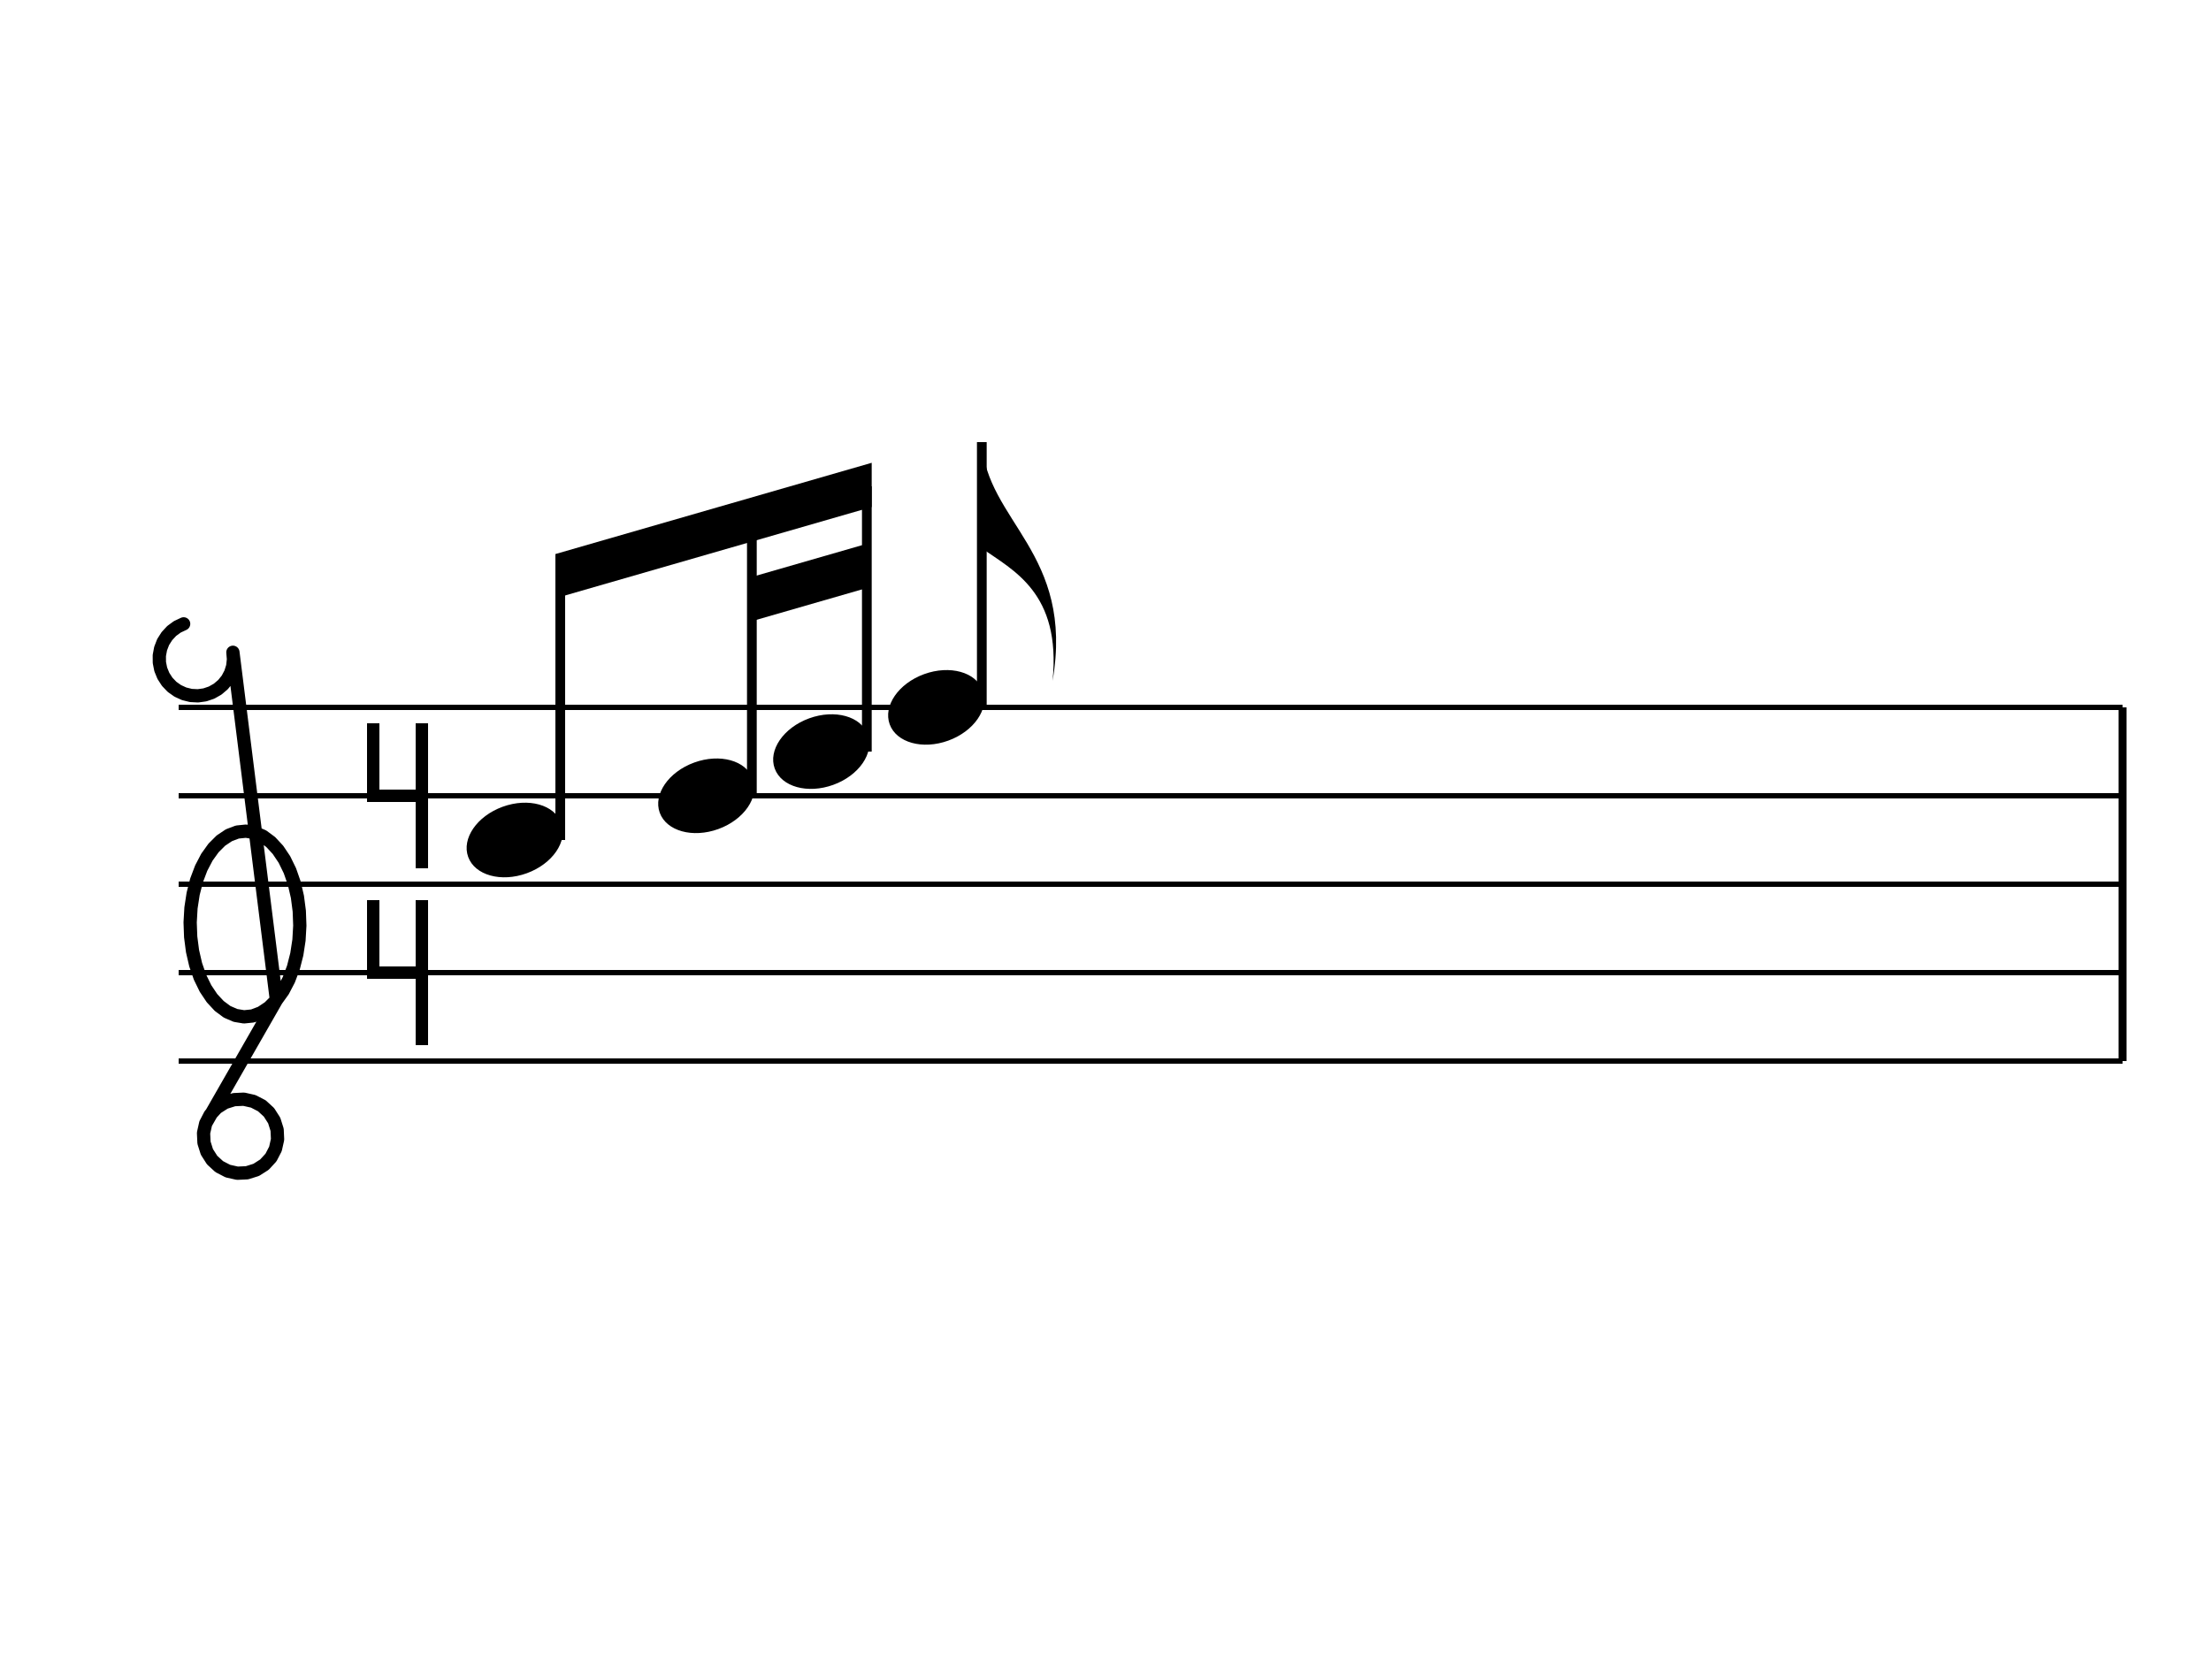
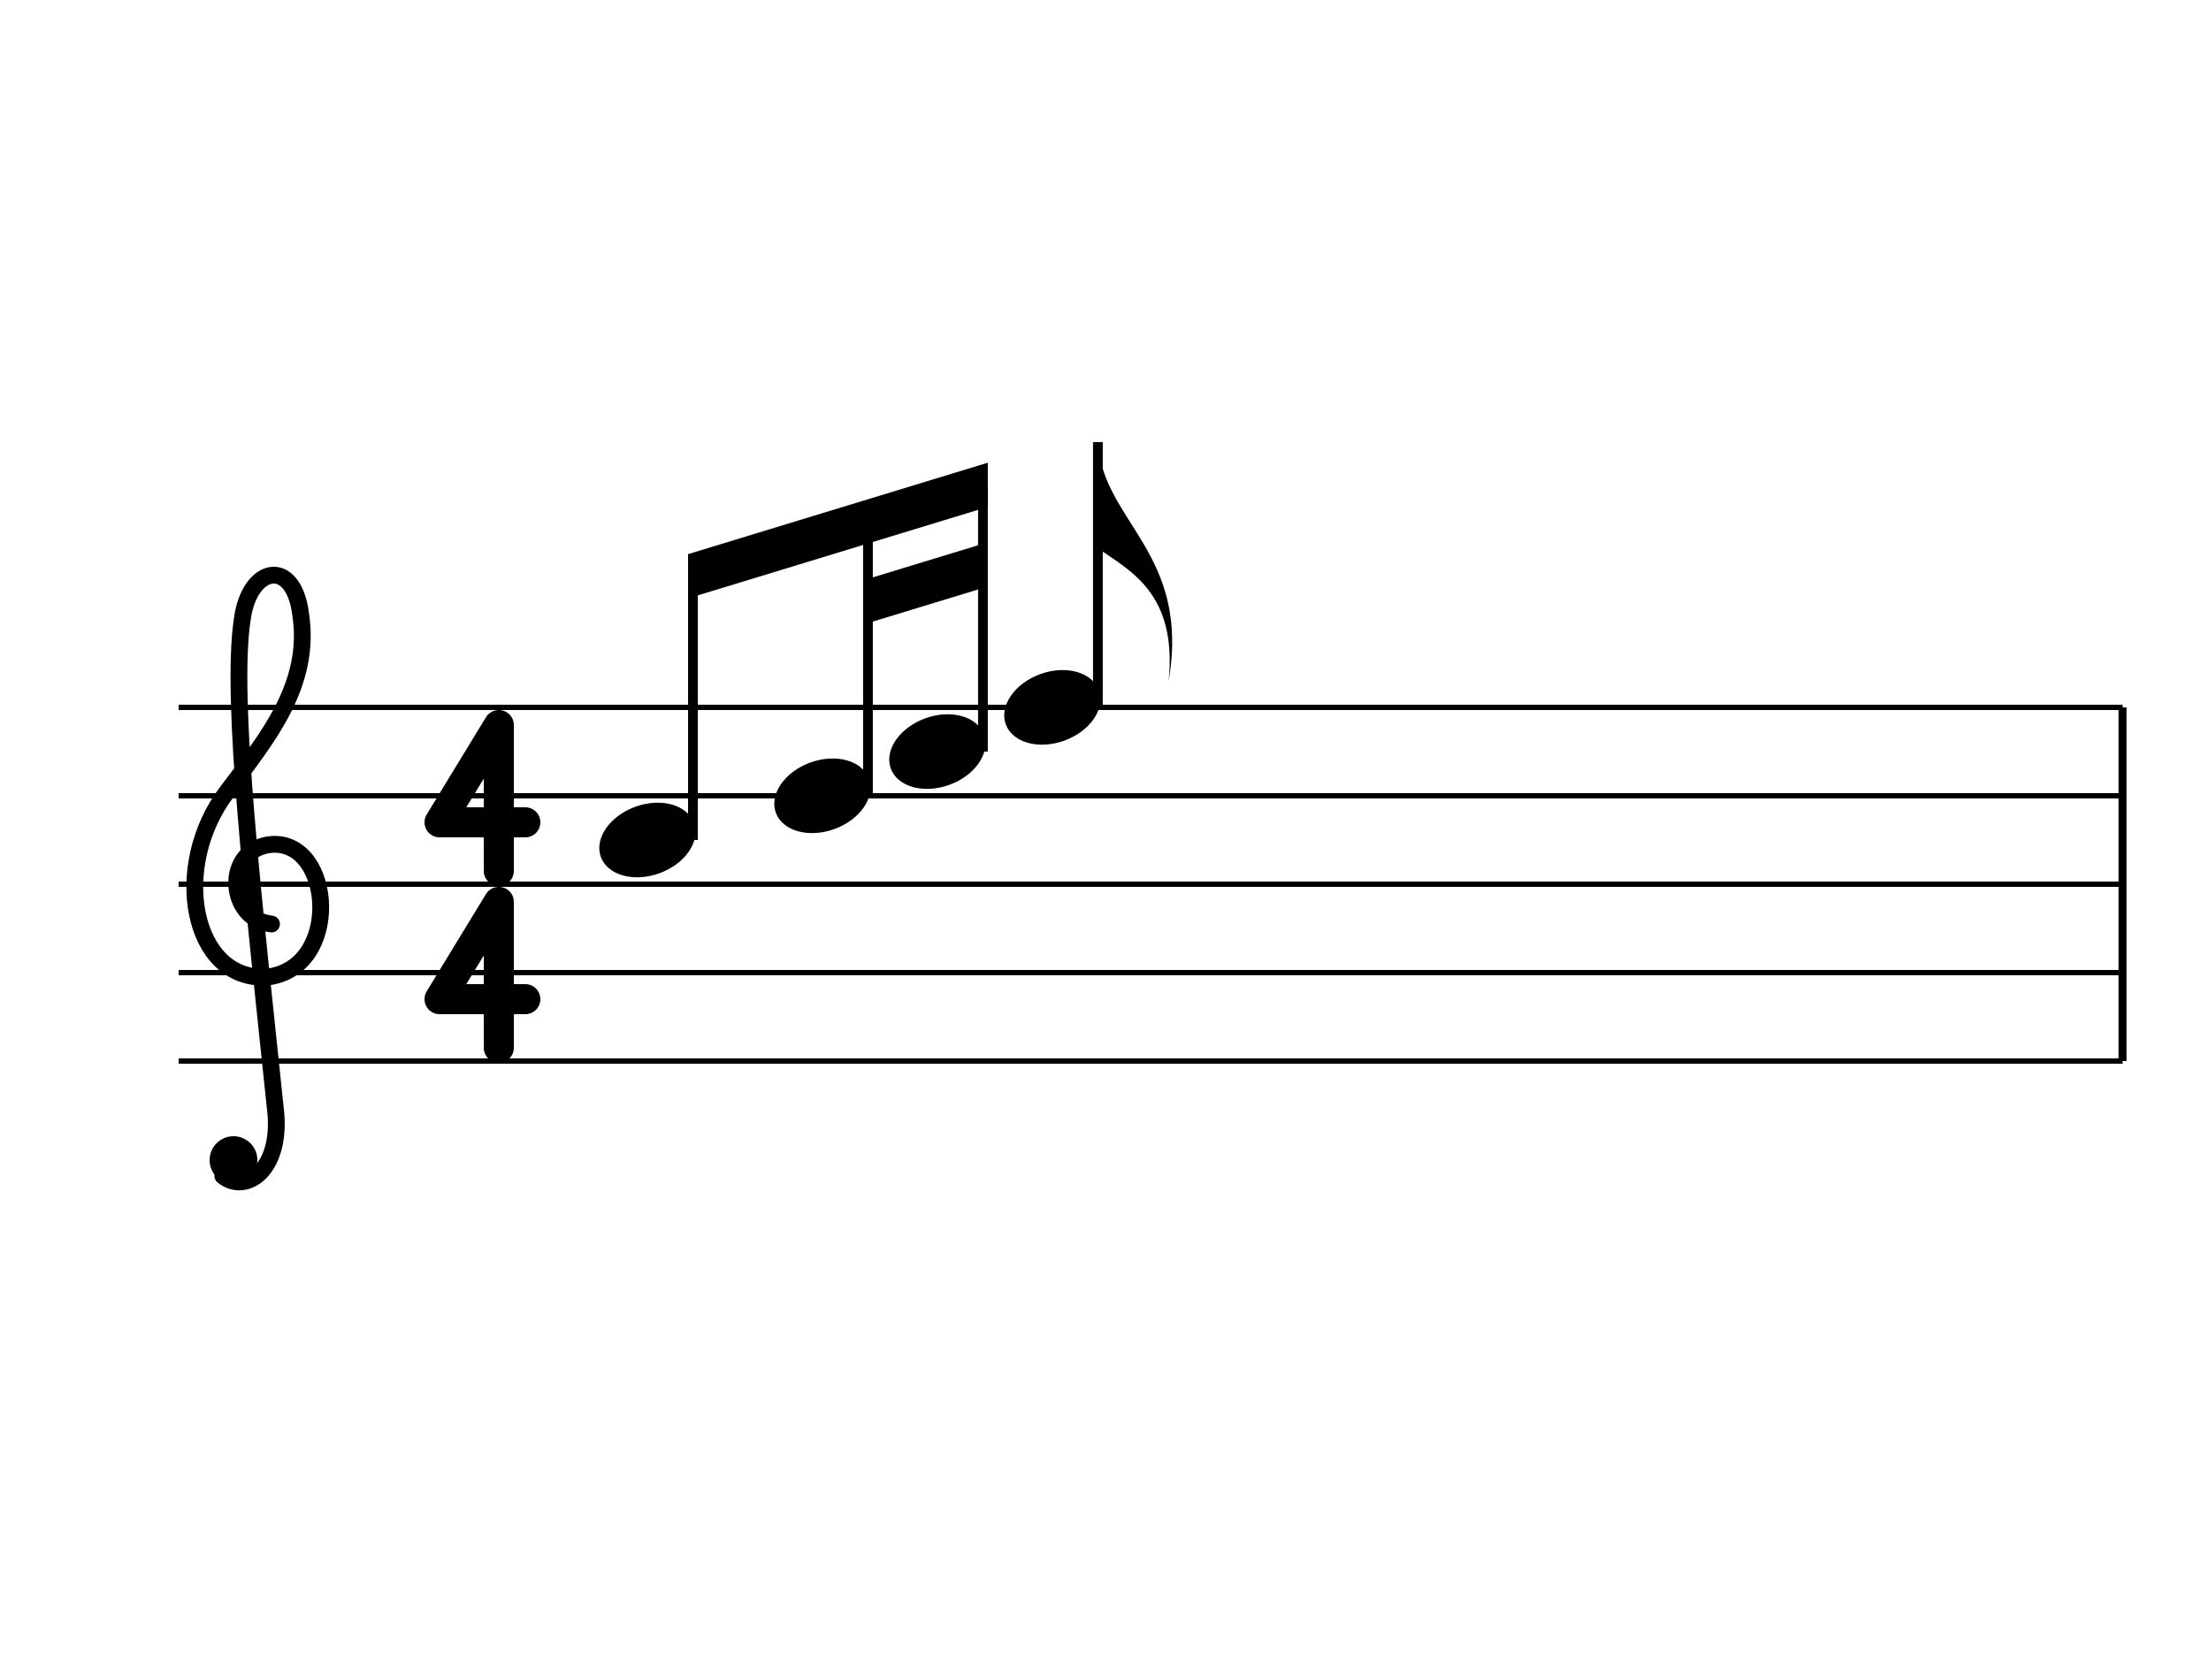
<svg xmlns="http://www.w3.org/2000/svg" width="500.00" height="380.00" viewBox="0 0 500.00 380.00" role="img">
  <g class="acorde-score">
    <g class="acorde-staff">
      <line class="acorde-staff-line" x1="40.40" y1="240.00" x2="480.00" y2="240.00" stroke="black" stroke-width="1.20" />
      <line class="acorde-staff-line" x1="40.40" y1="220.00" x2="480.00" y2="220.00" stroke="black" stroke-width="1.20" />
      <line class="acorde-staff-line" x1="40.40" y1="200.00" x2="480.00" y2="200.00" stroke="black" stroke-width="1.20" />
      <line class="acorde-staff-line" x1="40.40" y1="180.00" x2="480.00" y2="180.00" stroke="black" stroke-width="1.20" />
      <line class="acorde-staff-line" x1="40.40" y1="160.00" x2="480.00" y2="160.00" stroke="black" stroke-width="1.20" />
    </g>
-     <path class="acorde-clef acorde-clef-treble" d="M 46.51,254.13 L 47.52,252.18 L 49.00,250.57 L 50.85,249.39 L 52.94,248.73 L 55.13,248.63 L 57.27,249.11 L 59.22,250.12 L 60.83,251.60 L 62.01,253.45 L 62.67,255.54 L 62.77,257.73 L 62.29,259.87 L 61.28,261.82 L 59.80,263.43 L 57.95,264.61 L 55.86,265.27 L 53.67,265.37 L 51.53,264.89 L 49.58,263.88 L 47.97,262.40 L 46.79,260.55 L 46.13,258.46 L 46.03,256.27 L 46.51,254.13 L 62.51,226.20 L 64.01,224.11 L 65.30,221.64 L 66.35,218.86 L 67.12,215.84 L 67.61,212.65 L 67.80,209.37 L 67.68,206.08 L 67.26,202.86 L 66.55,199.79 L 65.56,196.95 L 64.32,194.41 L 62.86,192.23 L 61.22,190.46 L 59.44,189.14 L 57.55,188.32 L 55.62,188.00 L 53.67,188.20 L 51.77,188.92 L 49.96,190.13 L 48.29,191.80 L 46.79,193.89 L 45.50,196.36 L 44.45,199.14 L 43.68,202.16 L 43.19,205.35 L 43.00,208.63 L 43.12,211.92 L 43.54,215.14 L 44.25,218.21 L 45.24,221.05 L 46.48,223.59 L 47.94,225.77 L 49.58,227.54 L 51.36,228.86 L 53.25,229.68 L 55.18,230.00 L 57.13,229.80 L 59.03,229.08 L 60.84,227.87 L 62.51,226.20 L 52.67,147.54 L 52.80,149.12 L 52.63,150.70 L 52.16,152.21 L 51.42,153.62 L 50.43,154.85 L 49.22,155.88 L 47.84,156.66 L 46.34,157.17 L 44.77,157.39 L 43.18,157.31 L 41.64,156.93 L 40.20,156.27 L 38.91,155.36 L 37.81,154.21 L 36.95,152.88 L 36.35,151.41 L 36.04,149.85 L 36.03,148.27 L 36.32,146.71 L 36.89,145.23 L 37.74,143.89 L 38.82,142.72 L 40.09,141.79 L 41.53,141.11" fill="none" stroke="black" stroke-width="3.00" stroke-linecap="round" stroke-linejoin="round" />
+     <g class="acorde-clef acorde-clef-treble">
+       <path class="acorde-clef acorde-clef-treble" d="M 61.40,209.00 C 51.40,208.00 50.40,192.00 61.40,191.00 75.40,190.00 77.40,219.00 60.40,221.00 43.40,222.00 38.40,196.00 51.40,179.00 60.40,167.00 70.40,155.00 68.00,139.00 66.40,126.00 56.40,128.00 54.80,140.00 52.00,158.00 57.40,204.00 62.40,252.00 63.40,265.00 55.40,270.00 50.40,266.00" fill="none" stroke="black" stroke-width="3.80" stroke-linecap="round" stroke-linejoin="round" />
+       <circle cx="52.80" cy="262.40" r="5.40" fill="black" />
+     </g>
    <g class="acorde-time-sig">
-       <line x1="95.40" y1="165.00" x2="95.40" y2="180.00" stroke="black" stroke-width="2.80" stroke-linecap="square" />
-       <line x1="95.40" y1="180.00" x2="95.40" y2="195.00" stroke="black" stroke-width="2.80" stroke-linecap="square" />
-       <line x1="84.40" y1="165.00" x2="84.40" y2="180.00" stroke="black" stroke-width="2.80" stroke-linecap="square" />
-       <line x1="84.40" y1="180.00" x2="95.40" y2="180.00" stroke="black" stroke-width="2.80" stroke-linecap="square" />
-       <line x1="95.40" y1="205.00" x2="95.40" y2="220.00" stroke="black" stroke-width="2.80" stroke-linecap="square" />
-       <line x1="95.40" y1="220.00" x2="95.40" y2="235.00" stroke="black" stroke-width="2.80" stroke-linecap="square" />
-       <line x1="84.40" y1="205.00" x2="84.40" y2="220.00" stroke="black" stroke-width="2.80" stroke-linecap="square" />
-       <line x1="84.40" y1="220.00" x2="95.40" y2="220.00" stroke="black" stroke-width="2.80" stroke-linecap="square" />
+       <path class="acorde-digit" d="M 112.80,197.00 L 112.80,164.00 99.40,186.00 118.80,186.00" fill="none" stroke="black" stroke-width="6.80" stroke-linecap="round" stroke-linejoin="round" />
+       <path class="acorde-digit" d="M 112.80,237.00 L 112.80,204.00 99.40,226.00 118.80,226.00" fill="none" stroke="black" stroke-width="6.80" stroke-linecap="round" stroke-linejoin="round" />
    </g>
    <g class="acorde-measure">
      <g class="acorde-note">
-         <ellipse class="acorde-notehead" cx="116.40" cy="190.00" rx="11.20" ry="8.00" transform="rotate(-20 116.40 190.00)" fill="black" />
-         <line class="acorde-stem" x1="126.70" y1="190.00" x2="126.70" y2="130.00" stroke="black" stroke-width="2.20" />
+         <ellipse class="acorde-notehead" cx="146.40" cy="190.00" rx="11.20" ry="8.00" transform="rotate(-20 146.40 190.00)" fill="black" />
+         <line class="acorde-stem" x1="156.70" y1="190.00" x2="156.70" y2="130.00" stroke="black" stroke-width="2.20" />
      </g>
      <g class="acorde-note">
-         <ellipse class="acorde-notehead" cx="159.72" cy="180.00" rx="11.20" ry="8.00" transform="rotate(-20 159.72 180.00)" fill="black" />
-         <line class="acorde-stem" x1="170.03" y1="180.00" x2="170.03" y2="117.50" stroke="black" stroke-width="2.20" />
+         <ellipse class="acorde-notehead" cx="185.97" cy="180.00" rx="11.20" ry="8.00" transform="rotate(-20 185.97 180.00)" fill="black" />
+         <line class="acorde-stem" x1="196.28" y1="180.00" x2="196.28" y2="117.93" stroke="black" stroke-width="2.20" />
      </g>
      <g class="acorde-note">
-         <ellipse class="acorde-notehead" cx="185.72" cy="170.00" rx="11.20" ry="8.00" transform="rotate(-20 185.72 170.00)" fill="black" />
-         <line class="acorde-stem" x1="196.03" y1="170.00" x2="196.03" y2="110.00" stroke="black" stroke-width="2.20" />
+         <ellipse class="acorde-notehead" cx="211.97" cy="170.00" rx="11.20" ry="8.00" transform="rotate(-20 211.97 170.00)" fill="black" />
+         <line class="acorde-stem" x1="222.28" y1="170.00" x2="222.28" y2="110.00" stroke="black" stroke-width="2.20" />
      </g>
      <g class="acorde-note">
-         <ellipse class="acorde-notehead" cx="211.72" cy="160.00" rx="11.20" ry="8.00" transform="rotate(-20 211.72 160.00)" fill="black" />
-         <line class="acorde-stem" x1="222.03" y1="160.00" x2="222.03" y2="100.00" stroke="black" stroke-width="2.20" />
-         <path class="acorde-flag" d="M 222.03,100.00 C 223.03,118.00 243.03,125.00 238.03,154.00 C 240.03,134.00 229.03,129.00 222.03,124.00 Z" fill="black" stroke="none" />
+         <ellipse class="acorde-notehead" cx="237.97" cy="160.00" rx="11.20" ry="8.00" transform="rotate(-20 237.97 160.00)" fill="black" />
+         <line class="acorde-stem" x1="248.28" y1="160.00" x2="248.28" y2="100.00" stroke="black" stroke-width="2.20" />
+         <path class="acorde-flag" d="M 248.28,100.00 C 249.28,118.00 269.28,125.00 264.28,154.00 C 266.28,134.00 255.28,129.00 248.28,124.00 Z" fill="black" stroke="none" />
      </g>
-       <polygon class="acorde-beam" points="125.60,125.32 197.13,104.68 197.13,114.68 125.60,135.32" fill="black" />
-       <polygon class="acorde-beam" points="170.03,130.50 196.03,123.00 196.03,133.00 170.03,140.50" fill="black" />
+       <polygon class="acorde-beam" points="155.60,125.34 223.38,104.66 223.38,114.66 155.60,135.34" fill="black" />
+       <polygon class="acorde-beam" points="196.28,130.93 222.28,123.00 222.28,133.00 196.28,140.93" fill="black" />
    </g>
    <line class="acorde-barline" x1="480.00" y1="160.00" x2="480.00" y2="240.00" stroke="black" stroke-width="1.80" />
  </g>
</svg>
